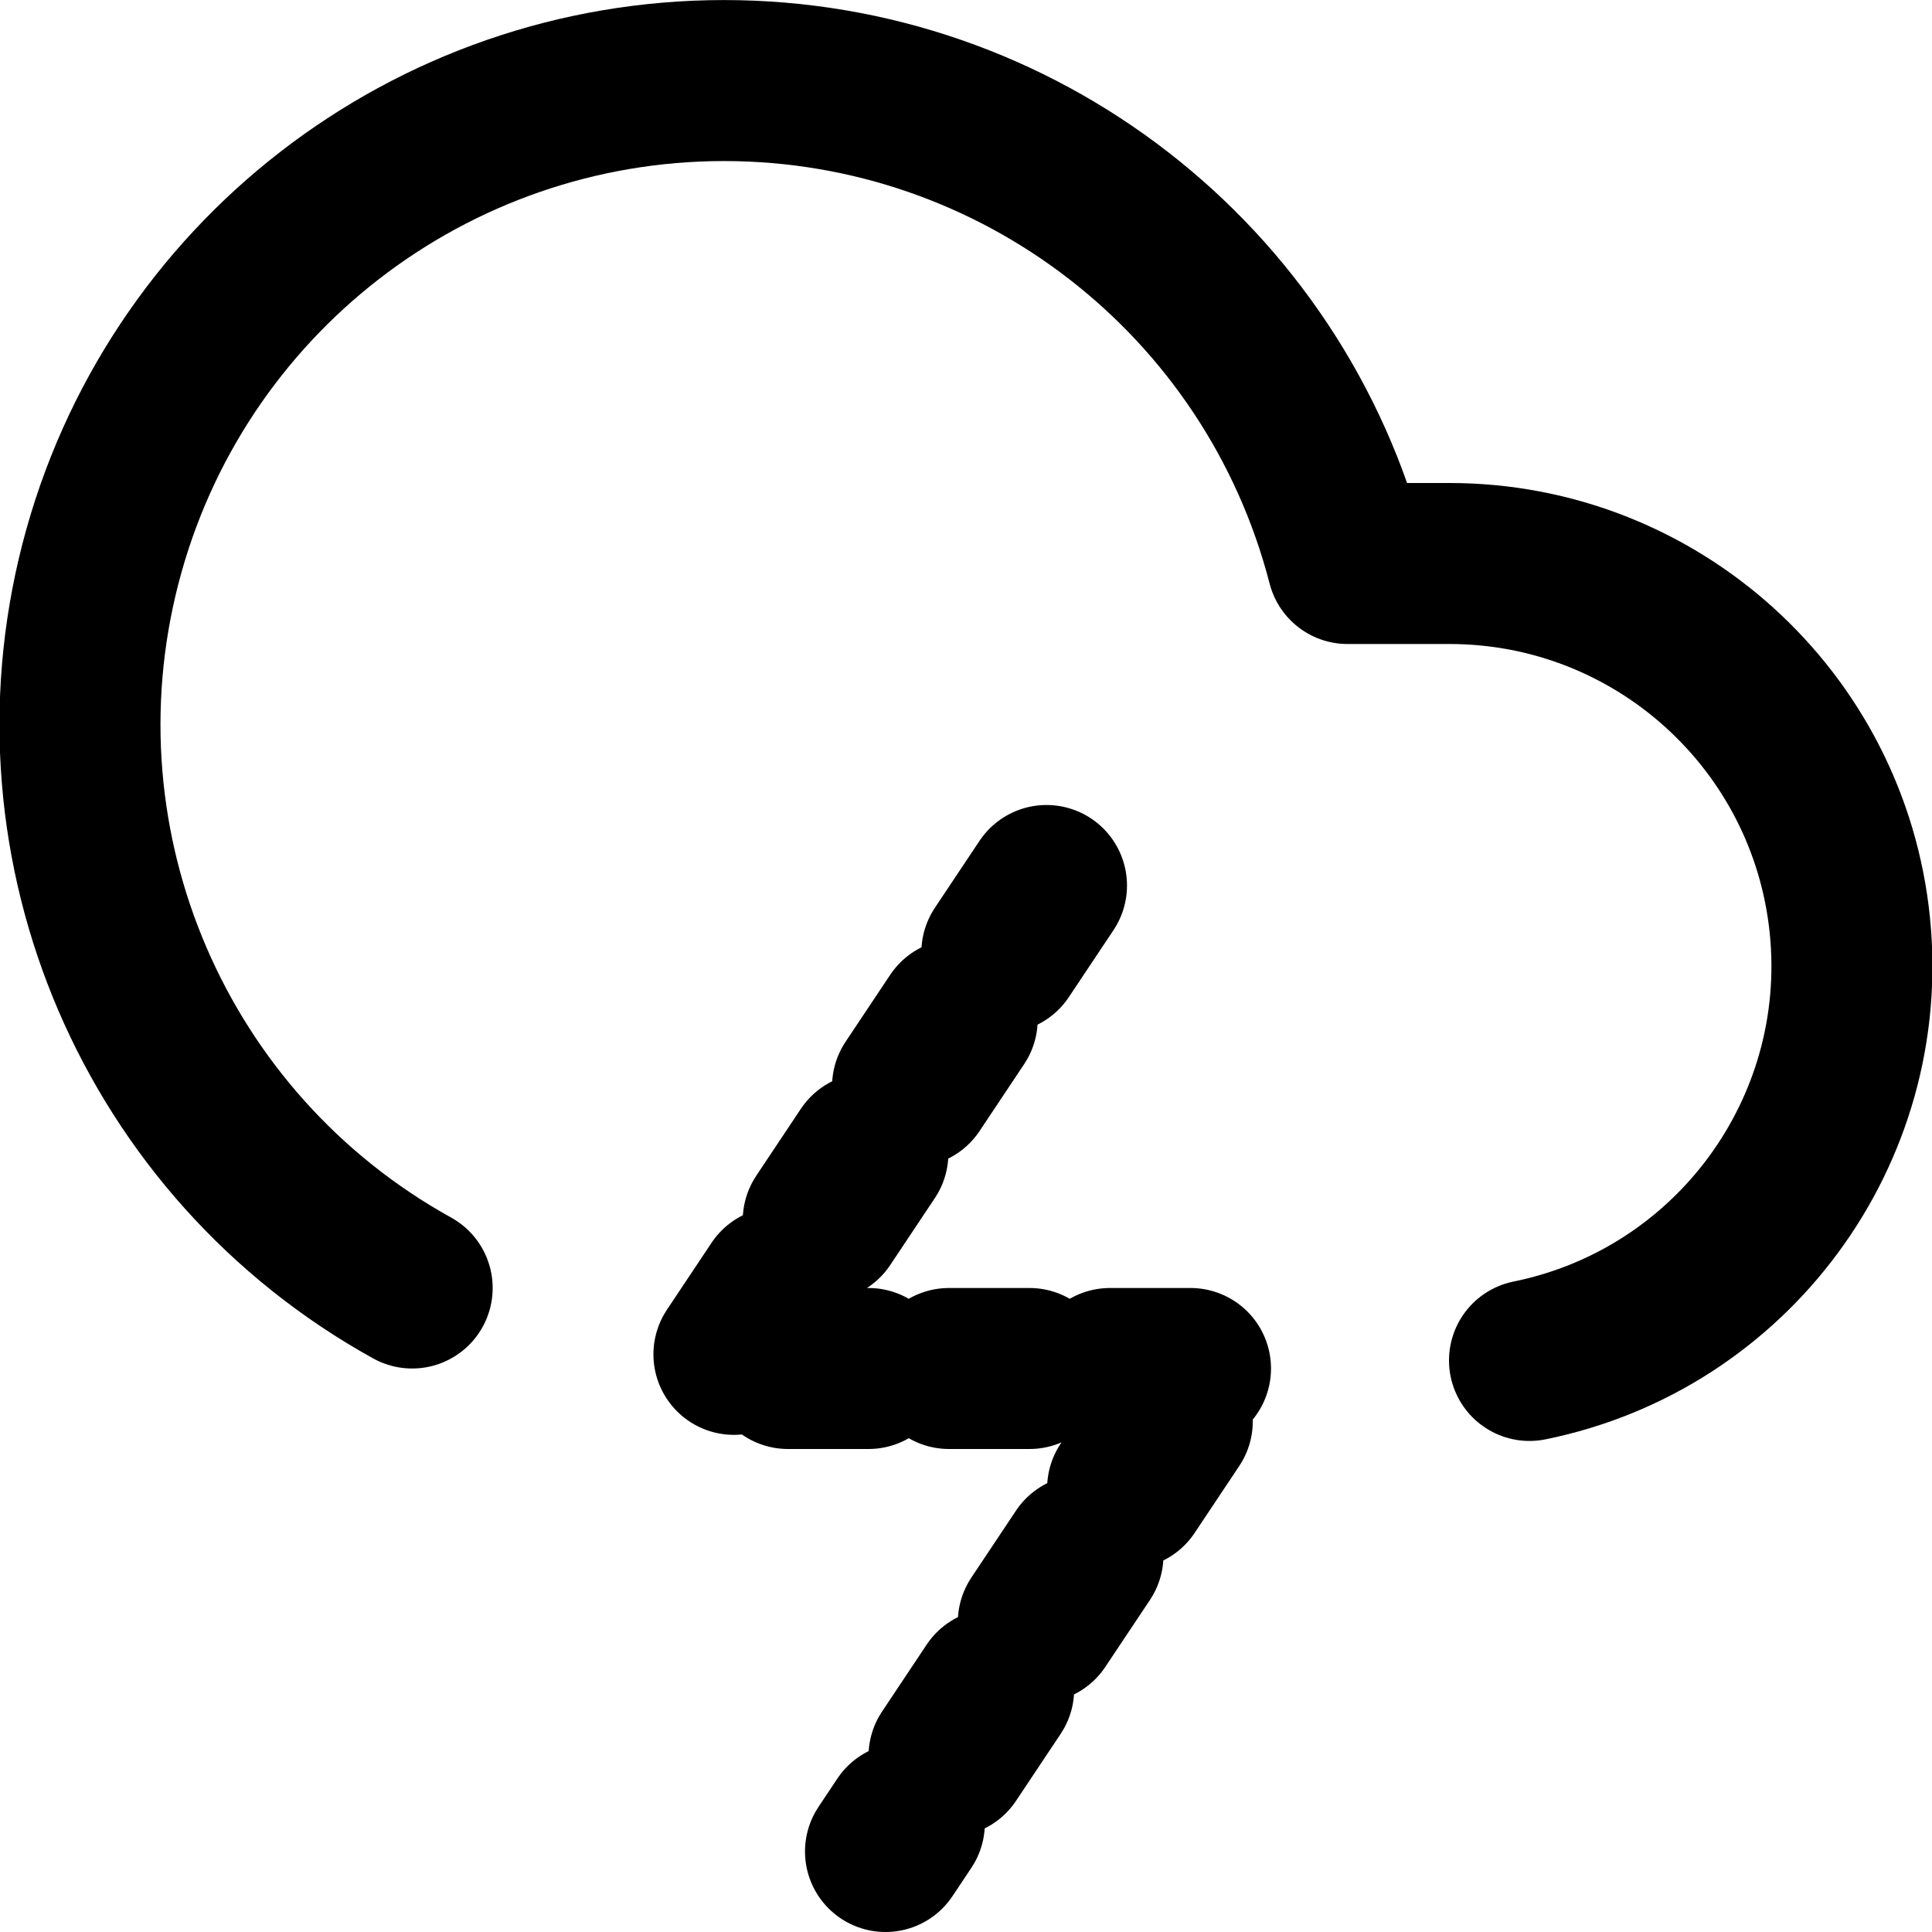
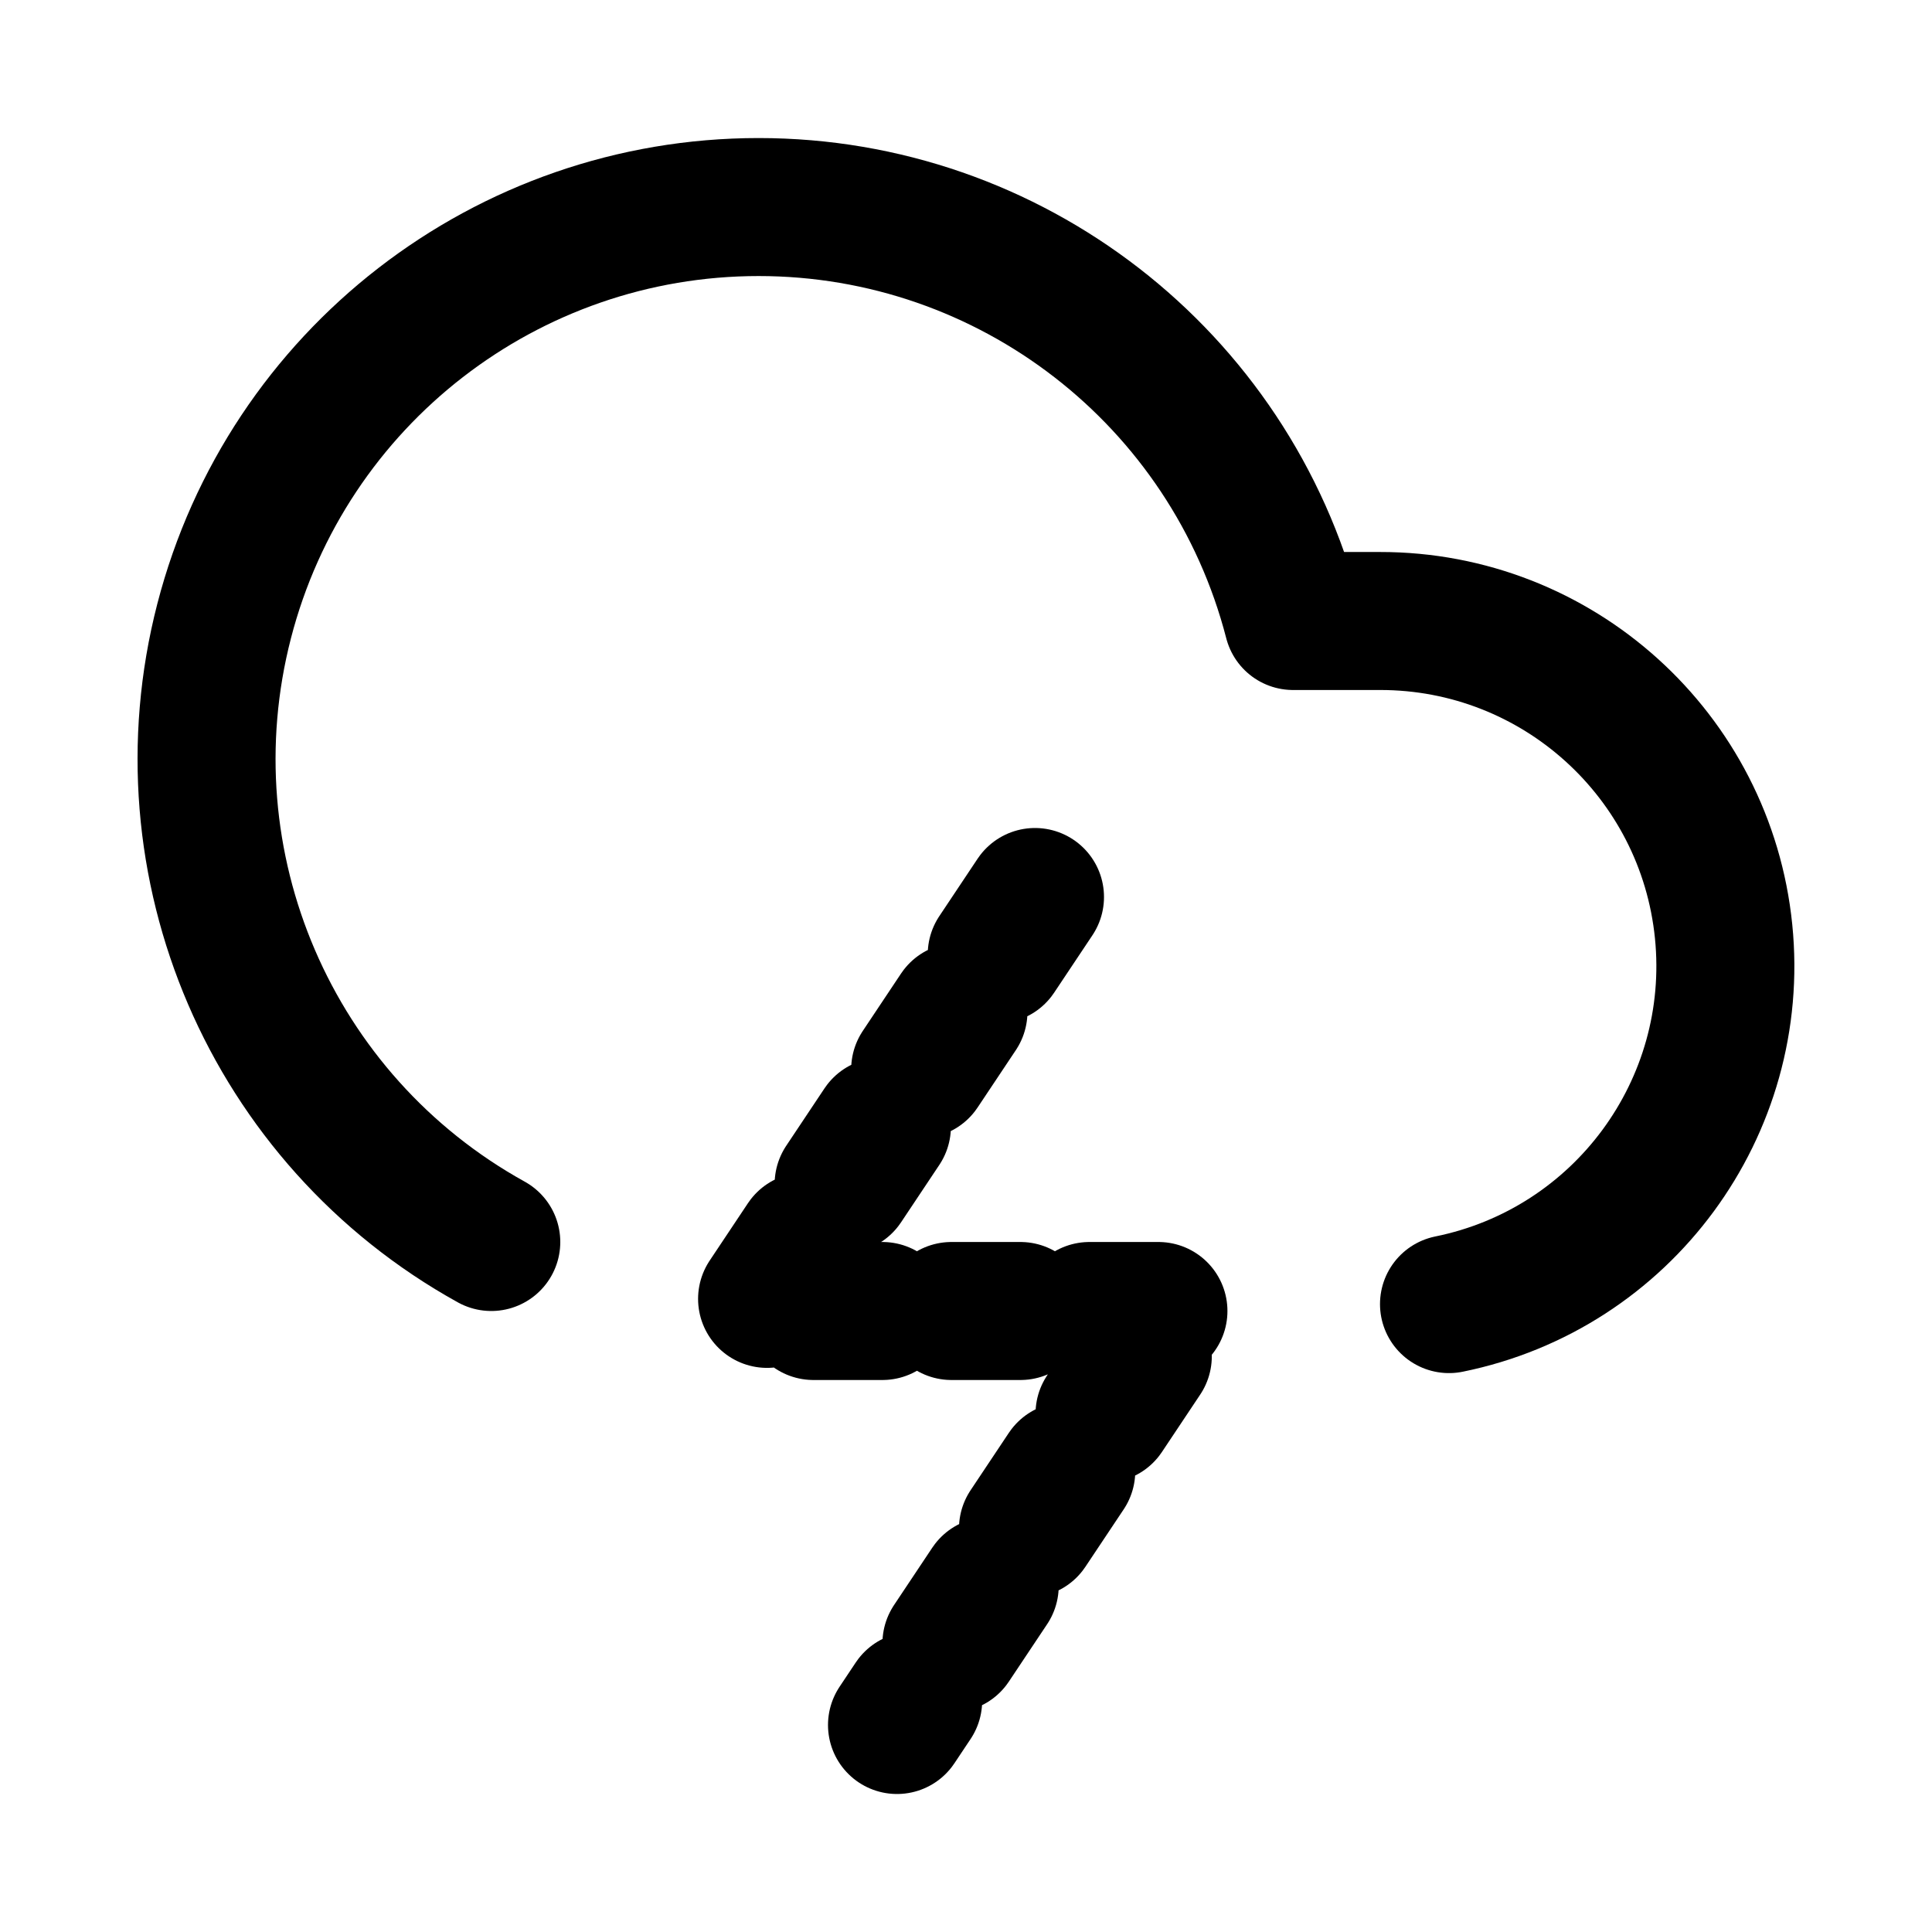
- <svg viewBox="0 0 24 24" fill="none" stroke="currentColor" stroke-width="2" stroke-linecap="round" stroke-linejoin="round" aria-label="cloud-lightning" id="cloudLightningSvg">
+ <svg viewBox="-2 -2 28 28" fill="none" stroke="currentColor" stroke-width="2" stroke-linecap="round" stroke-linejoin="round" aria-label="cloud-lightning" id="cloudLightningSvg">
  <g id="cloud-lightning-g">
-     <rect width="24" height="24" fill="transparent" stroke="none" pointer-events="all" />
+     <rect x="-2" y="-2" width="28" height="28" fill="transparent" stroke="none" pointer-events="all" />
    <g pointer-events="none">
      <path d="M19 16.9A5 5 0 0 0 18 7h-1.26a8 8 0 1 0-11.62 9">
        <animateTransform attributeName="transform" type="translate" values="0 0; 0 -1; 0 0" dur="0.4s" begin="cloudLightningSvg.mouseover" calcMode="spline" keySplines="0.4 0 0.2 1; 0.4 0 0.2 1" />
      </path>
    </g>
    <g pointer-events="none">
      <polyline points="13 11 9 17 15 17 11 23" pathLength="1" stroke-dasharray="1" stroke-dashoffset="0">
        <animate attributeName="stroke-dashoffset" values="1; 0; 0" keyTimes="0; 0.6; 1" dur="0.6s" begin="cloudLightningSvg.mouseover" calcMode="spline" keySplines="0.4 0 0.2 1; 0.4 0 0.2 1" fill="freeze" />
      </polyline>
    </g>
  </g>
</svg>
